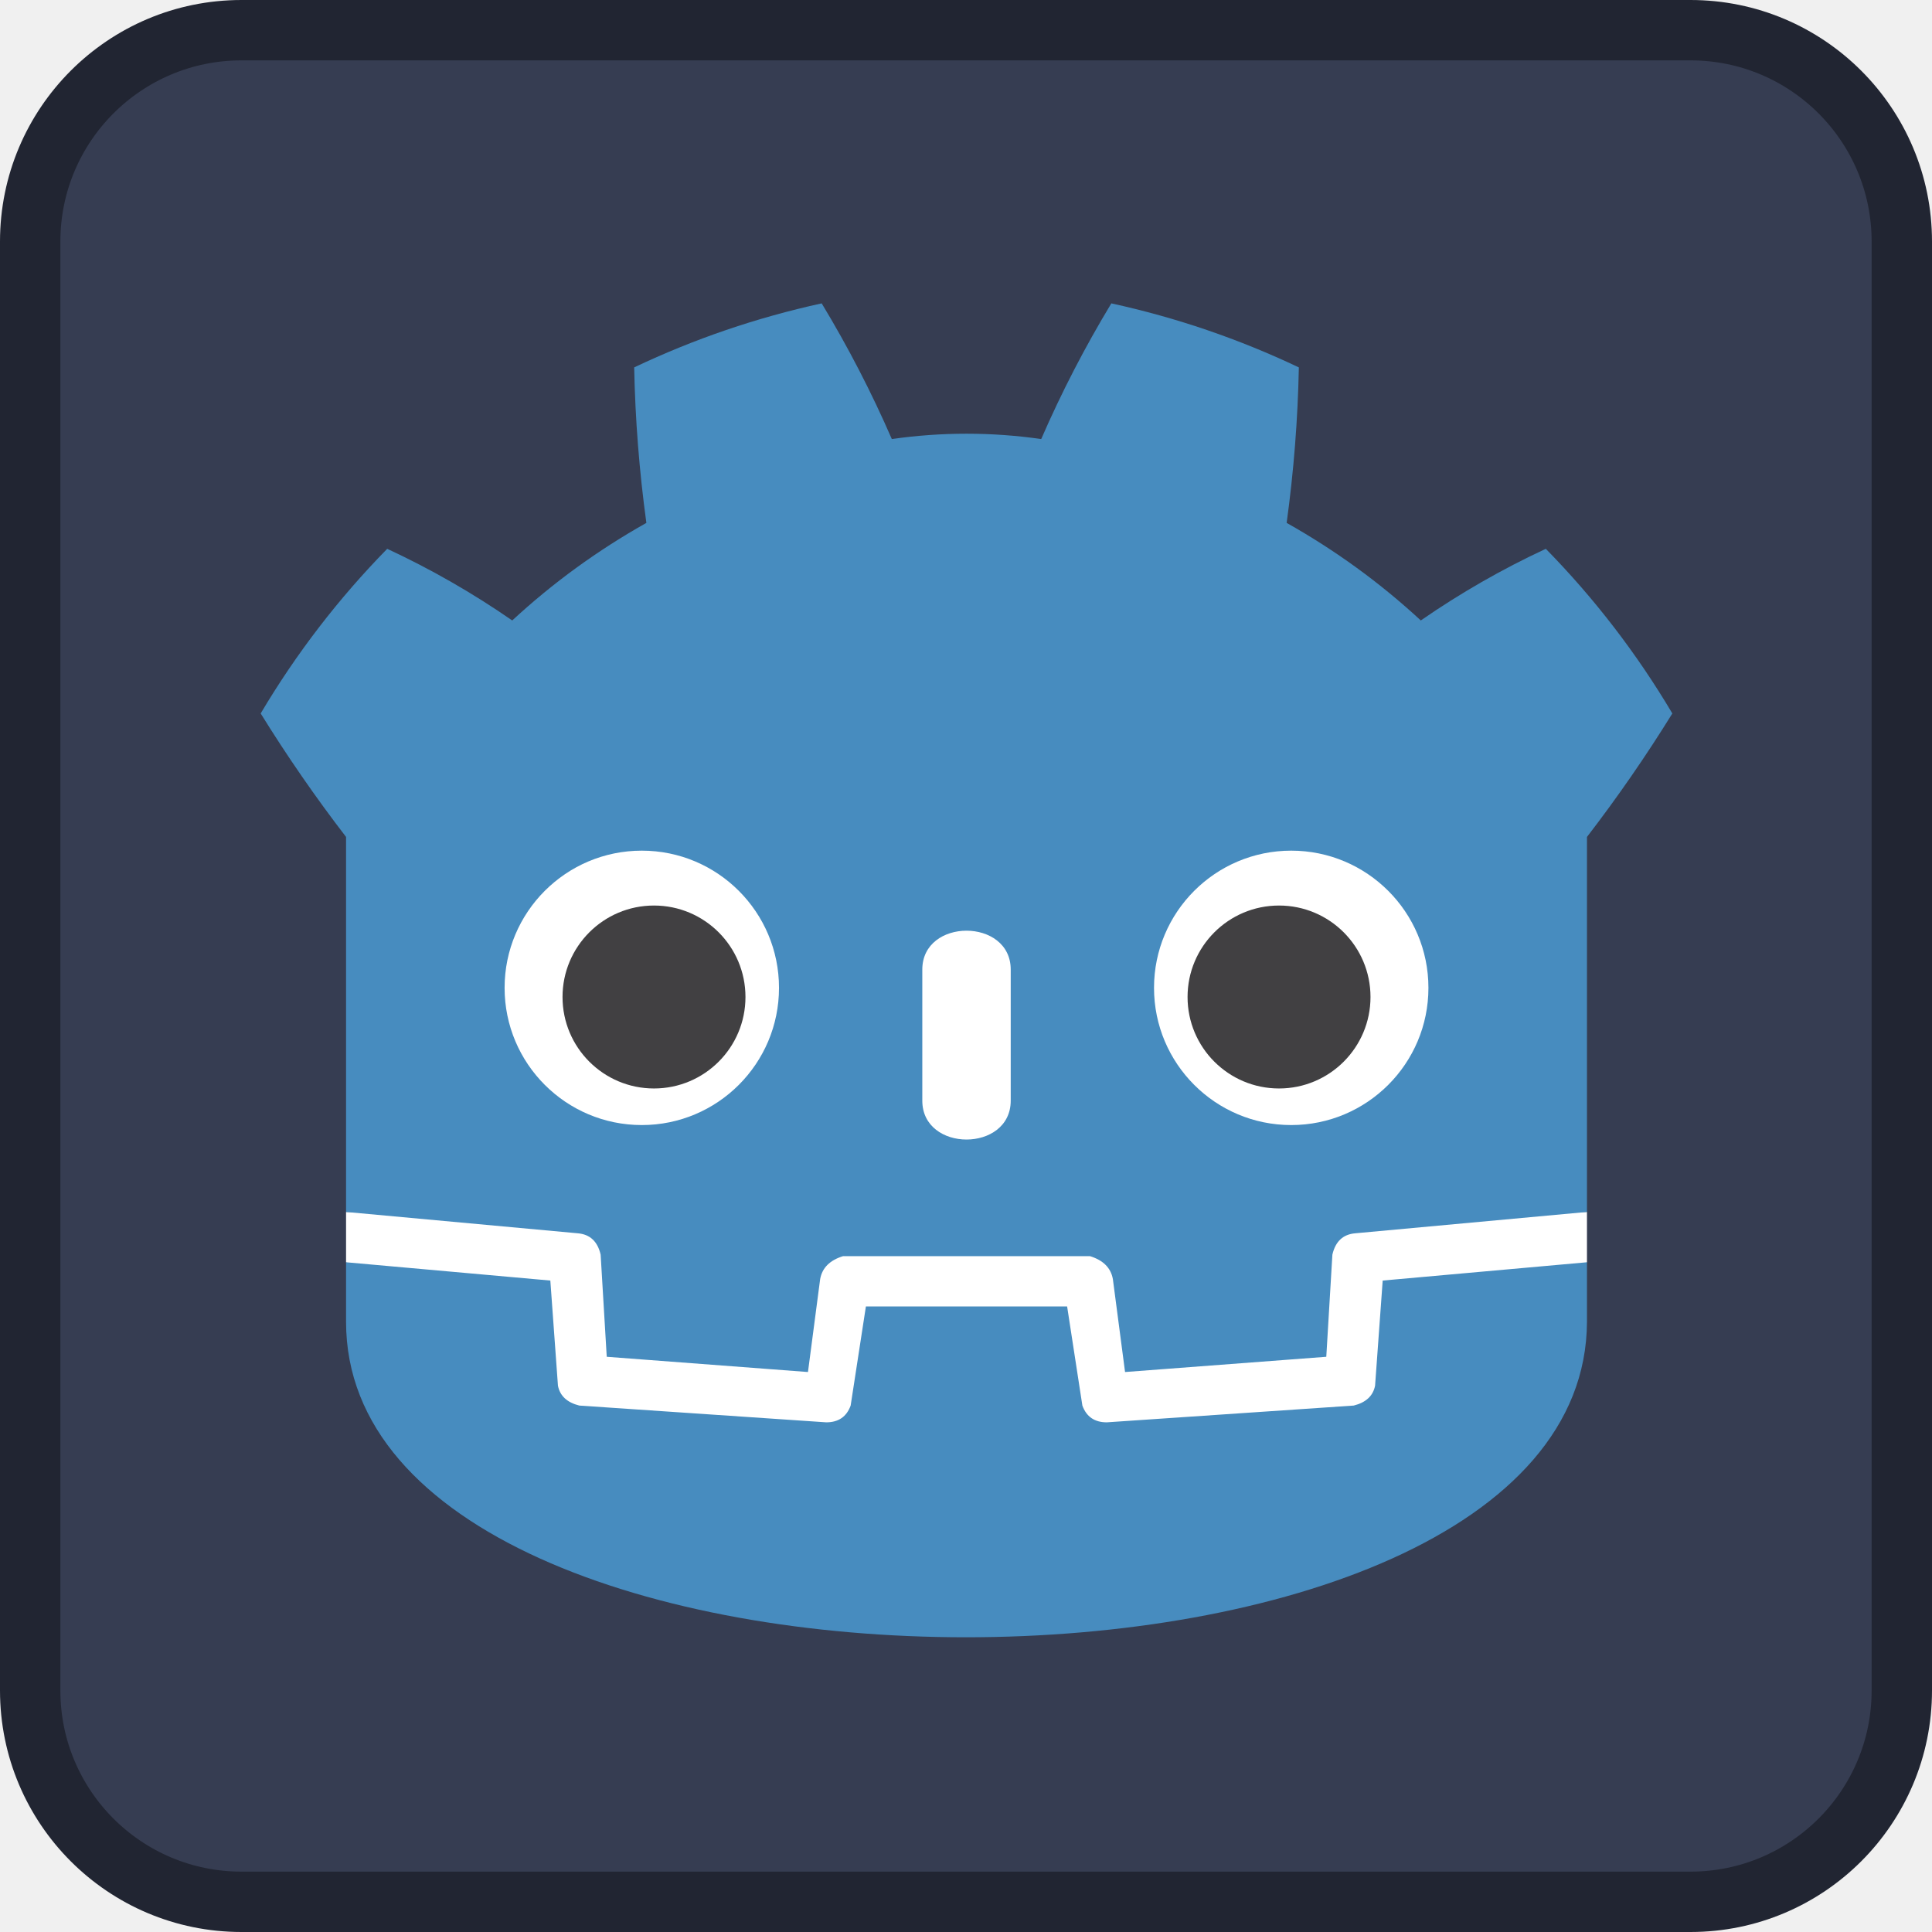
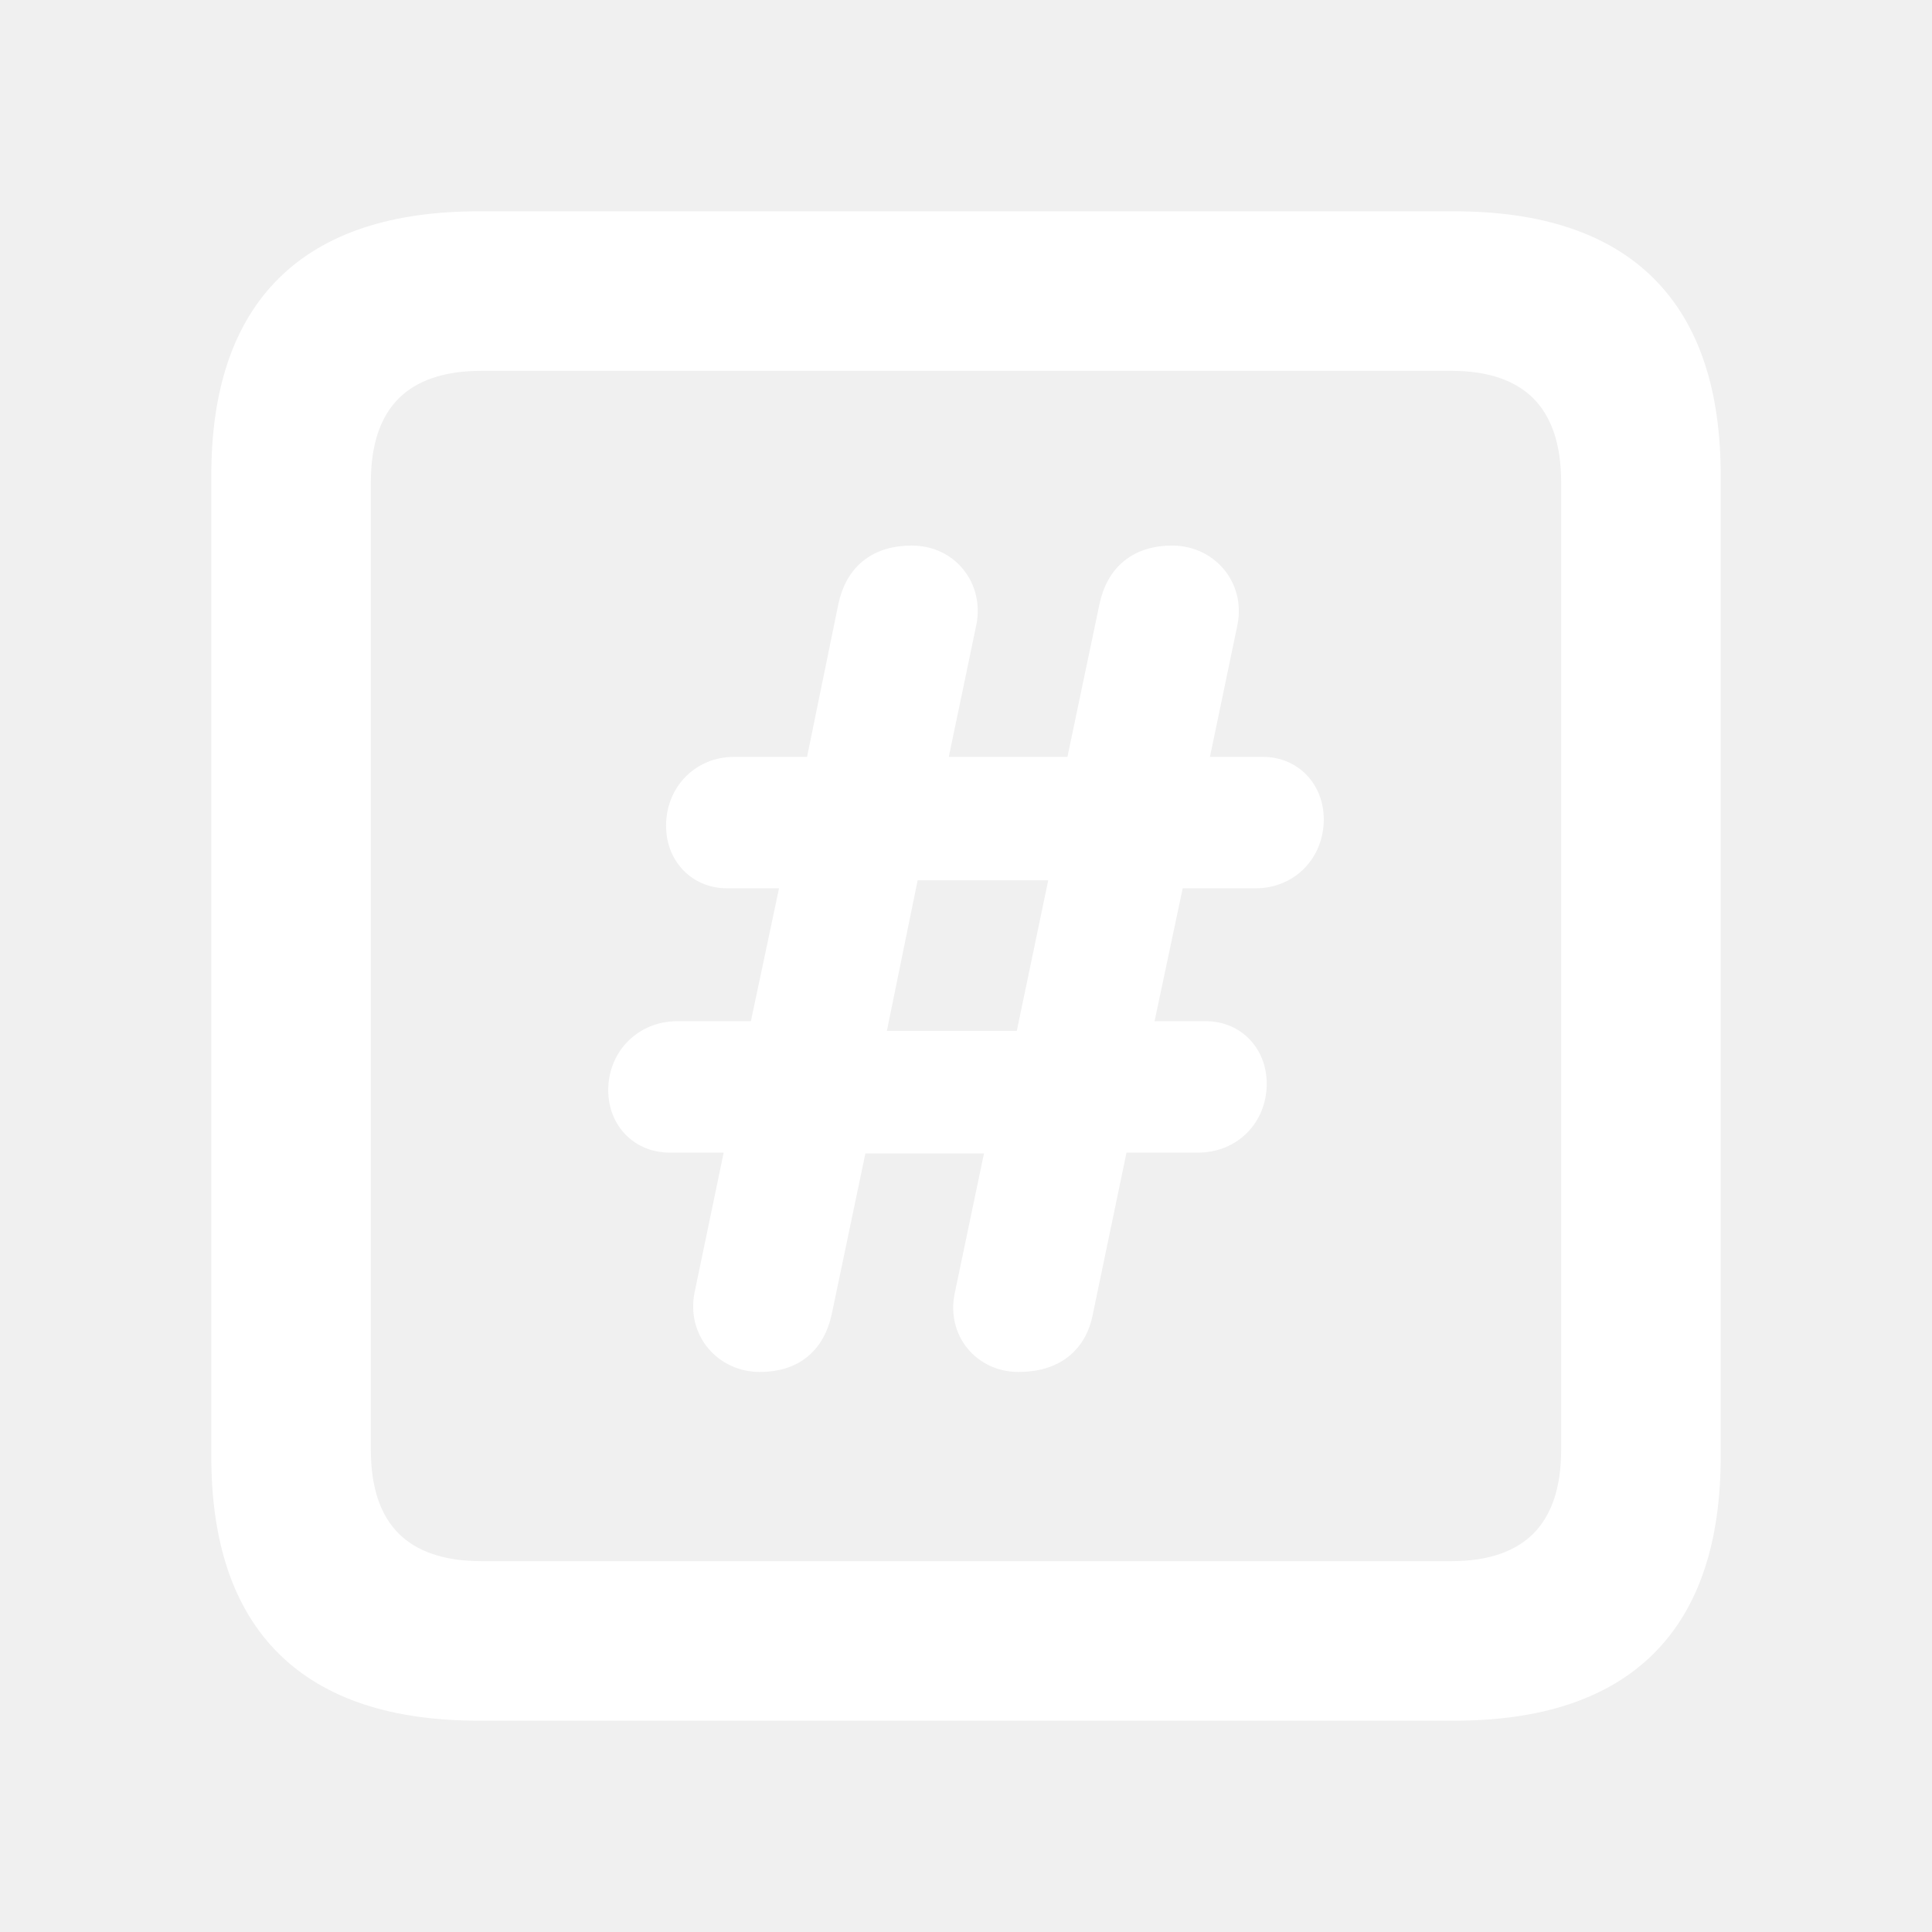
- <svg xmlns="http://www.w3.org/2000/svg" width="128" height="128">
-   <rect width="124" height="124" x="2" y="2" fill="#363d52" stroke="#212532" stroke-width="4" rx="14" />
-   <g fill="#fff" transform="translate(12.322 12.322)scale(.101)">
-     <path d="M105 673v33q407 354 814 0v-33z" />
-     <path fill="#478cbf" d="m105 673 152 14q12 1 15 14l4 67 132 10 8-61q2-11 15-15h162q13 4 15 15l8 61 132-10 4-67q3-13 15-14l152-14V427q30-39 56-81-35-59-83-108-43 20-82 47-40-37-88-64 7-51 8-102-59-28-123-42-26 43-46 89-49-7-98 0-20-46-46-89-64 14-123 42 1 51 8 102-48 27-88 64-39-27-82-47-48 49-83 108 26 42 56 81zm0 33v39c0 276 813 276 814 0v-39l-134 12-5 69q-2 10-14 13l-162 11q-12 0-16-11l-10-65H446l-10 65q-4 11-16 11l-162-11q-12-3-14-13l-5-69z" />
-     <path d="M483 600c0 34 58 34 58 0v-86c0-34-58-34-58 0z" />
-     <circle cx="725" cy="526" r="90" />
-     <circle cx="299" cy="526" r="90" />
-   </g>
-   <g fill="#414042" transform="translate(12.322 12.322)scale(.101)">
-     <circle cx="307" cy="532" r="60" />
-     <circle cx="717" cy="532" r="60" />
-   </g>
+ <svg xmlns="http://www.w3.org/2000/svg" width="128" height="128" viewBox="0 0 128 128" fill="none">
+   <path d="M96.338 14.5C101.977 14.5 106.292 15.903 109.193 18.784C112.096 21.666 113.5 25.941 113.5 31.502V96.498C113.5 102.059 112.096 106.335 109.193 109.216C106.292 112.096 101.977 113.5 96.338 113.5H31.715C26.103 113.5 21.776 112.11 18.855 109.237C15.932 106.363 14.5 102.087 14.5 96.498V31.502C14.5 25.913 15.932 21.637 18.855 18.763C21.776 15.89 26.103 14.5 31.715 14.5H96.338ZM31.874 24.07C29.297 24.07 27.366 24.753 26.078 26.028C24.791 27.303 24.07 29.246 24.07 31.928V96.072C24.07 98.754 24.791 100.697 26.078 101.972C27.366 103.247 29.297 103.93 31.874 103.93H96.179C98.728 103.93 100.646 103.248 101.928 101.973C103.209 100.697 103.93 98.754 103.93 96.072V31.928C103.93 29.246 103.209 27.302 101.928 26.027C100.646 24.752 98.728 24.07 96.179 24.07H31.874ZM77.654 36.645C80.142 36.645 81.986 38.786 81.498 41.286L81.497 41.292L79.546 50.645H83.669C85.719 50.645 87.203 52.217 87.203 54.285C87.203 56.574 85.499 58.351 83.19 58.352H77.952L75.876 68.158H79.89C81.939 68.158 83.424 69.73 83.424 71.799C83.424 74.093 81.714 75.865 79.357 75.865H74.228L71.916 86.955L71.917 86.956C71.712 88.04 71.218 88.915 70.439 89.515C69.665 90.111 68.657 90.397 67.486 90.397C64.989 90.397 63.202 88.243 63.751 85.744L65.807 75.918H56.928L54.615 86.966L54.614 86.969C54.383 88.037 53.91 88.907 53.169 89.507C52.428 90.107 51.47 90.397 50.346 90.397C47.858 90.397 46.014 88.256 46.502 85.756L46.503 85.75L48.56 75.865H44.384C42.286 75.865 40.797 74.299 40.797 72.225C40.797 69.926 42.564 68.158 44.863 68.158H50.153L52.23 58.352H48.163C46.114 58.351 44.629 56.78 44.629 54.711C44.629 52.422 46.334 50.645 48.643 50.645H53.877L56.031 40.132V40.129C56.262 39.031 56.751 38.145 57.514 37.538C58.275 36.932 59.259 36.645 60.406 36.645C62.968 36.645 64.683 38.86 64.197 41.288L64.196 41.292L62.245 50.645H71.126L73.332 40.129C73.563 39.031 74.051 38.147 74.806 37.54C75.559 36.934 76.53 36.645 77.654 36.645ZM58.145 68.797H67.772L70.064 57.819H60.389L58.145 68.797Z" fill="white" stroke="white" />
</svg>
